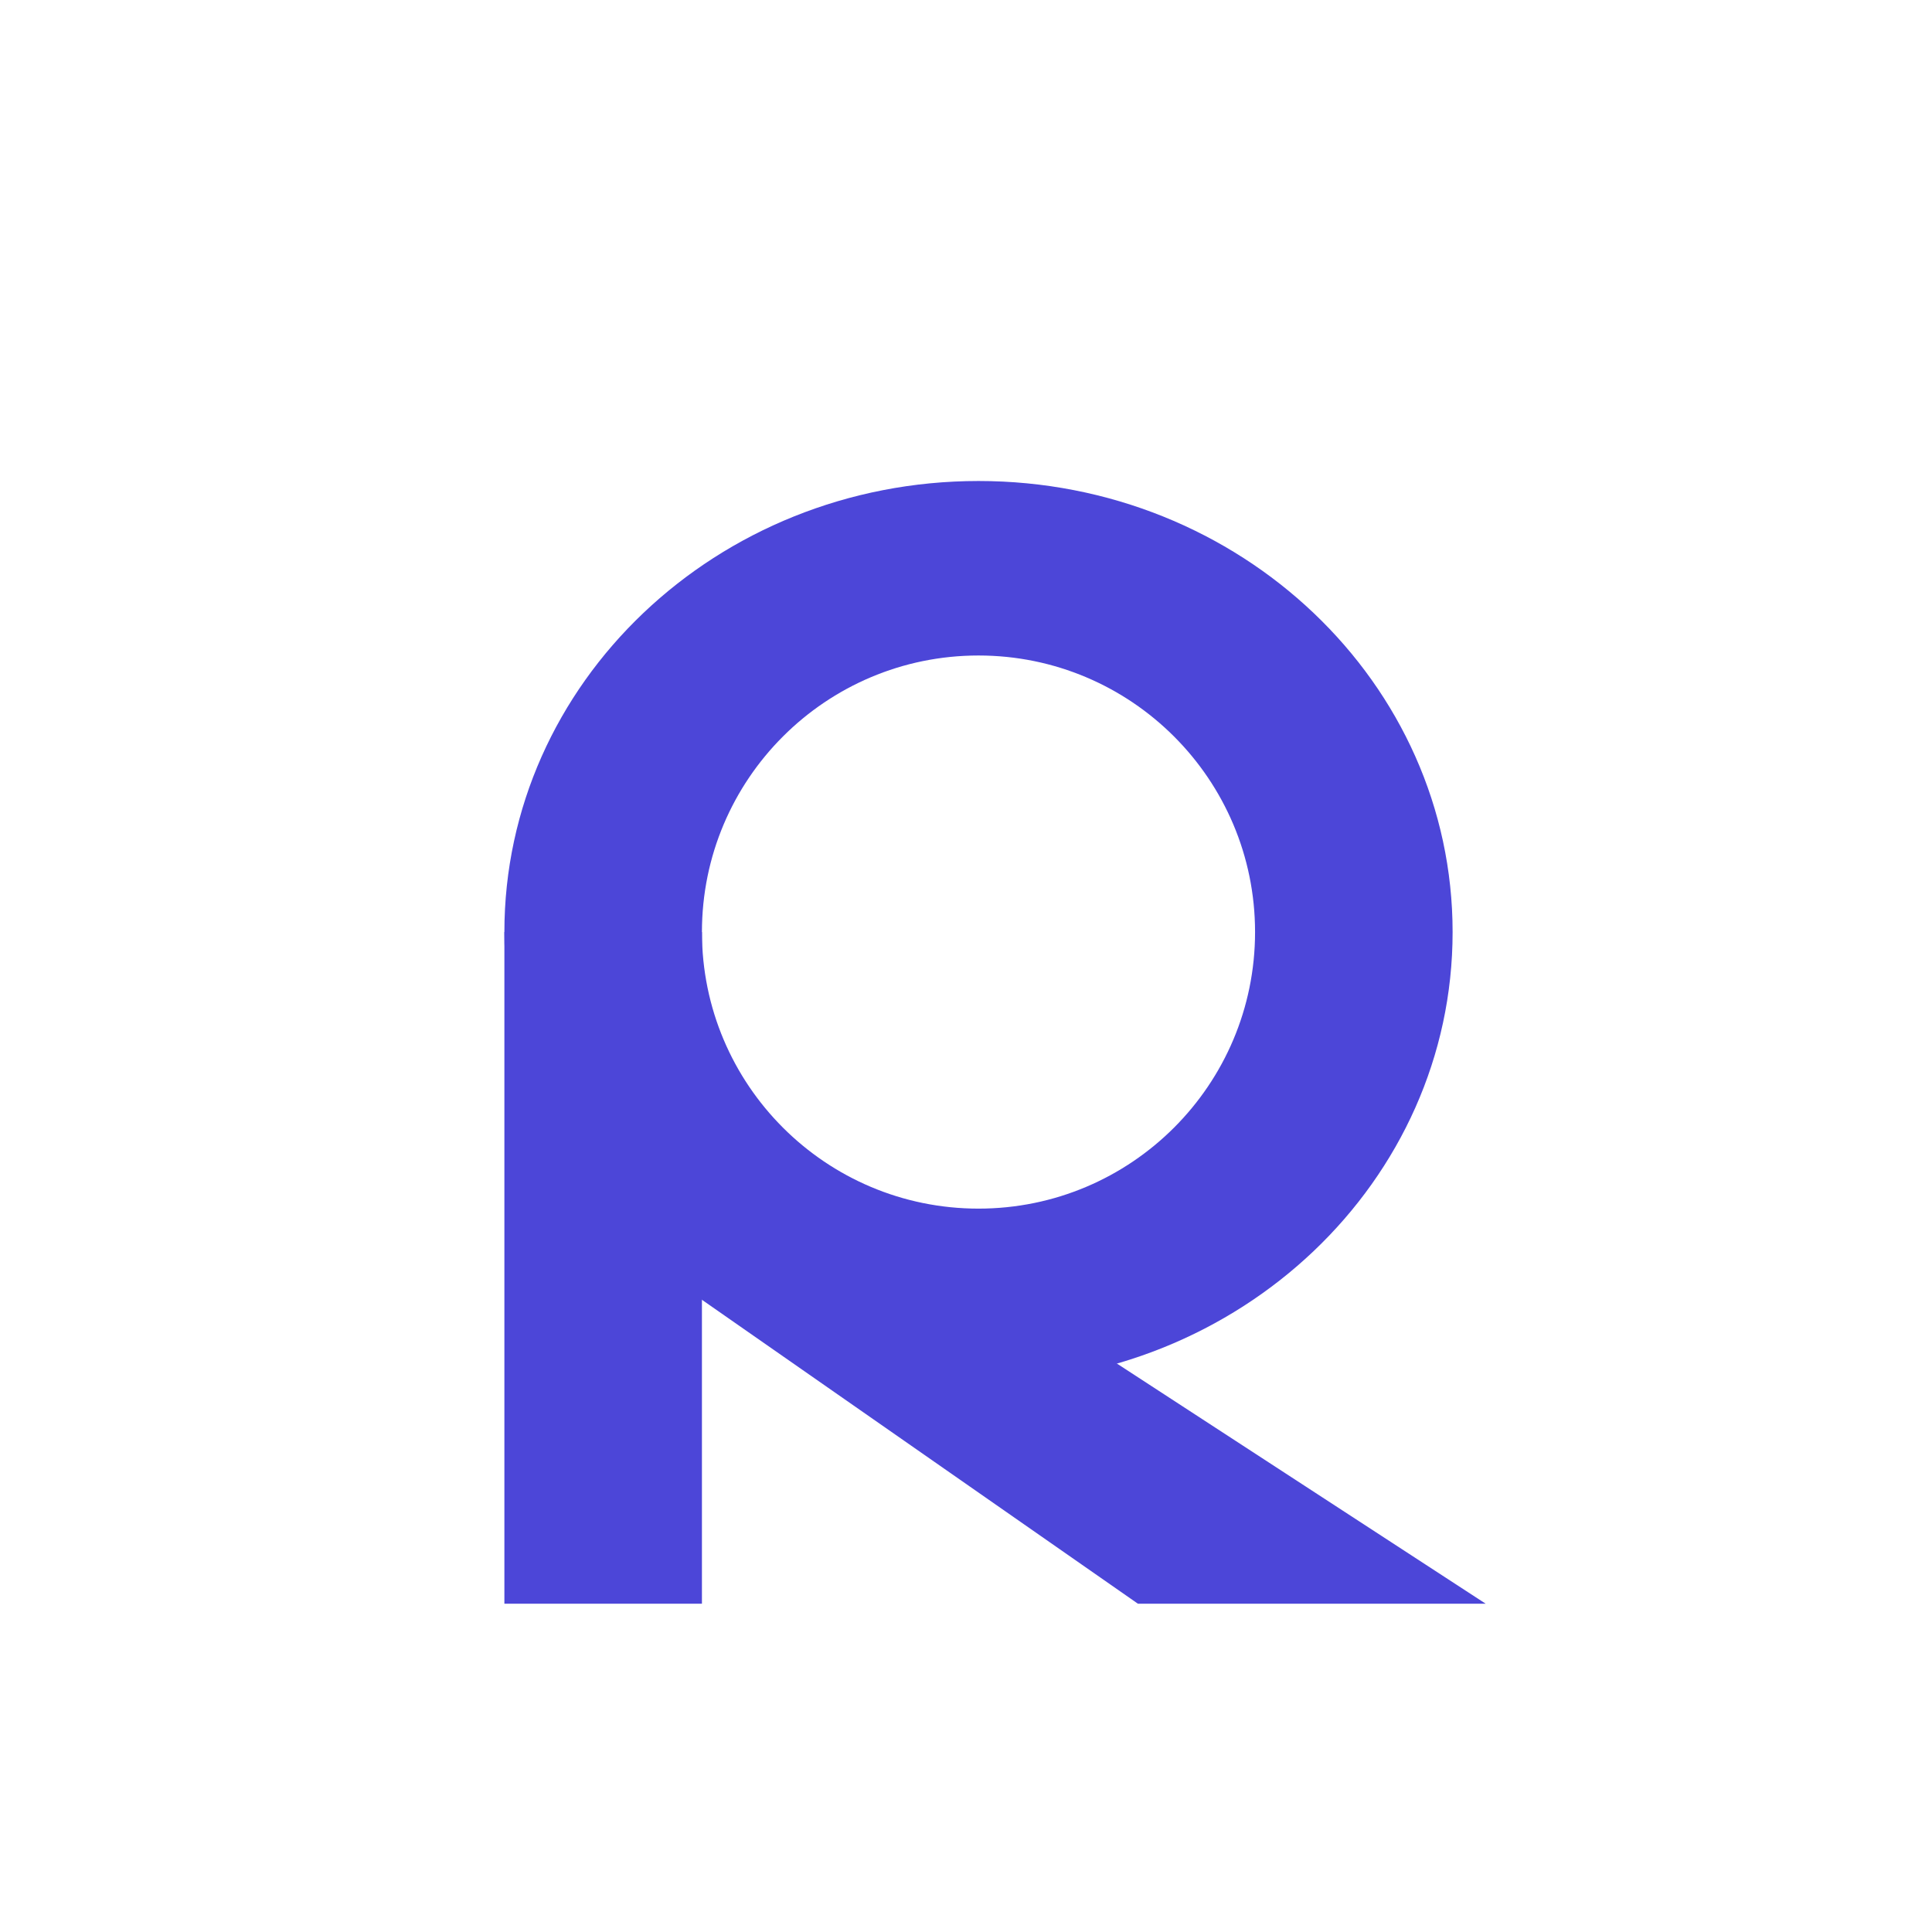
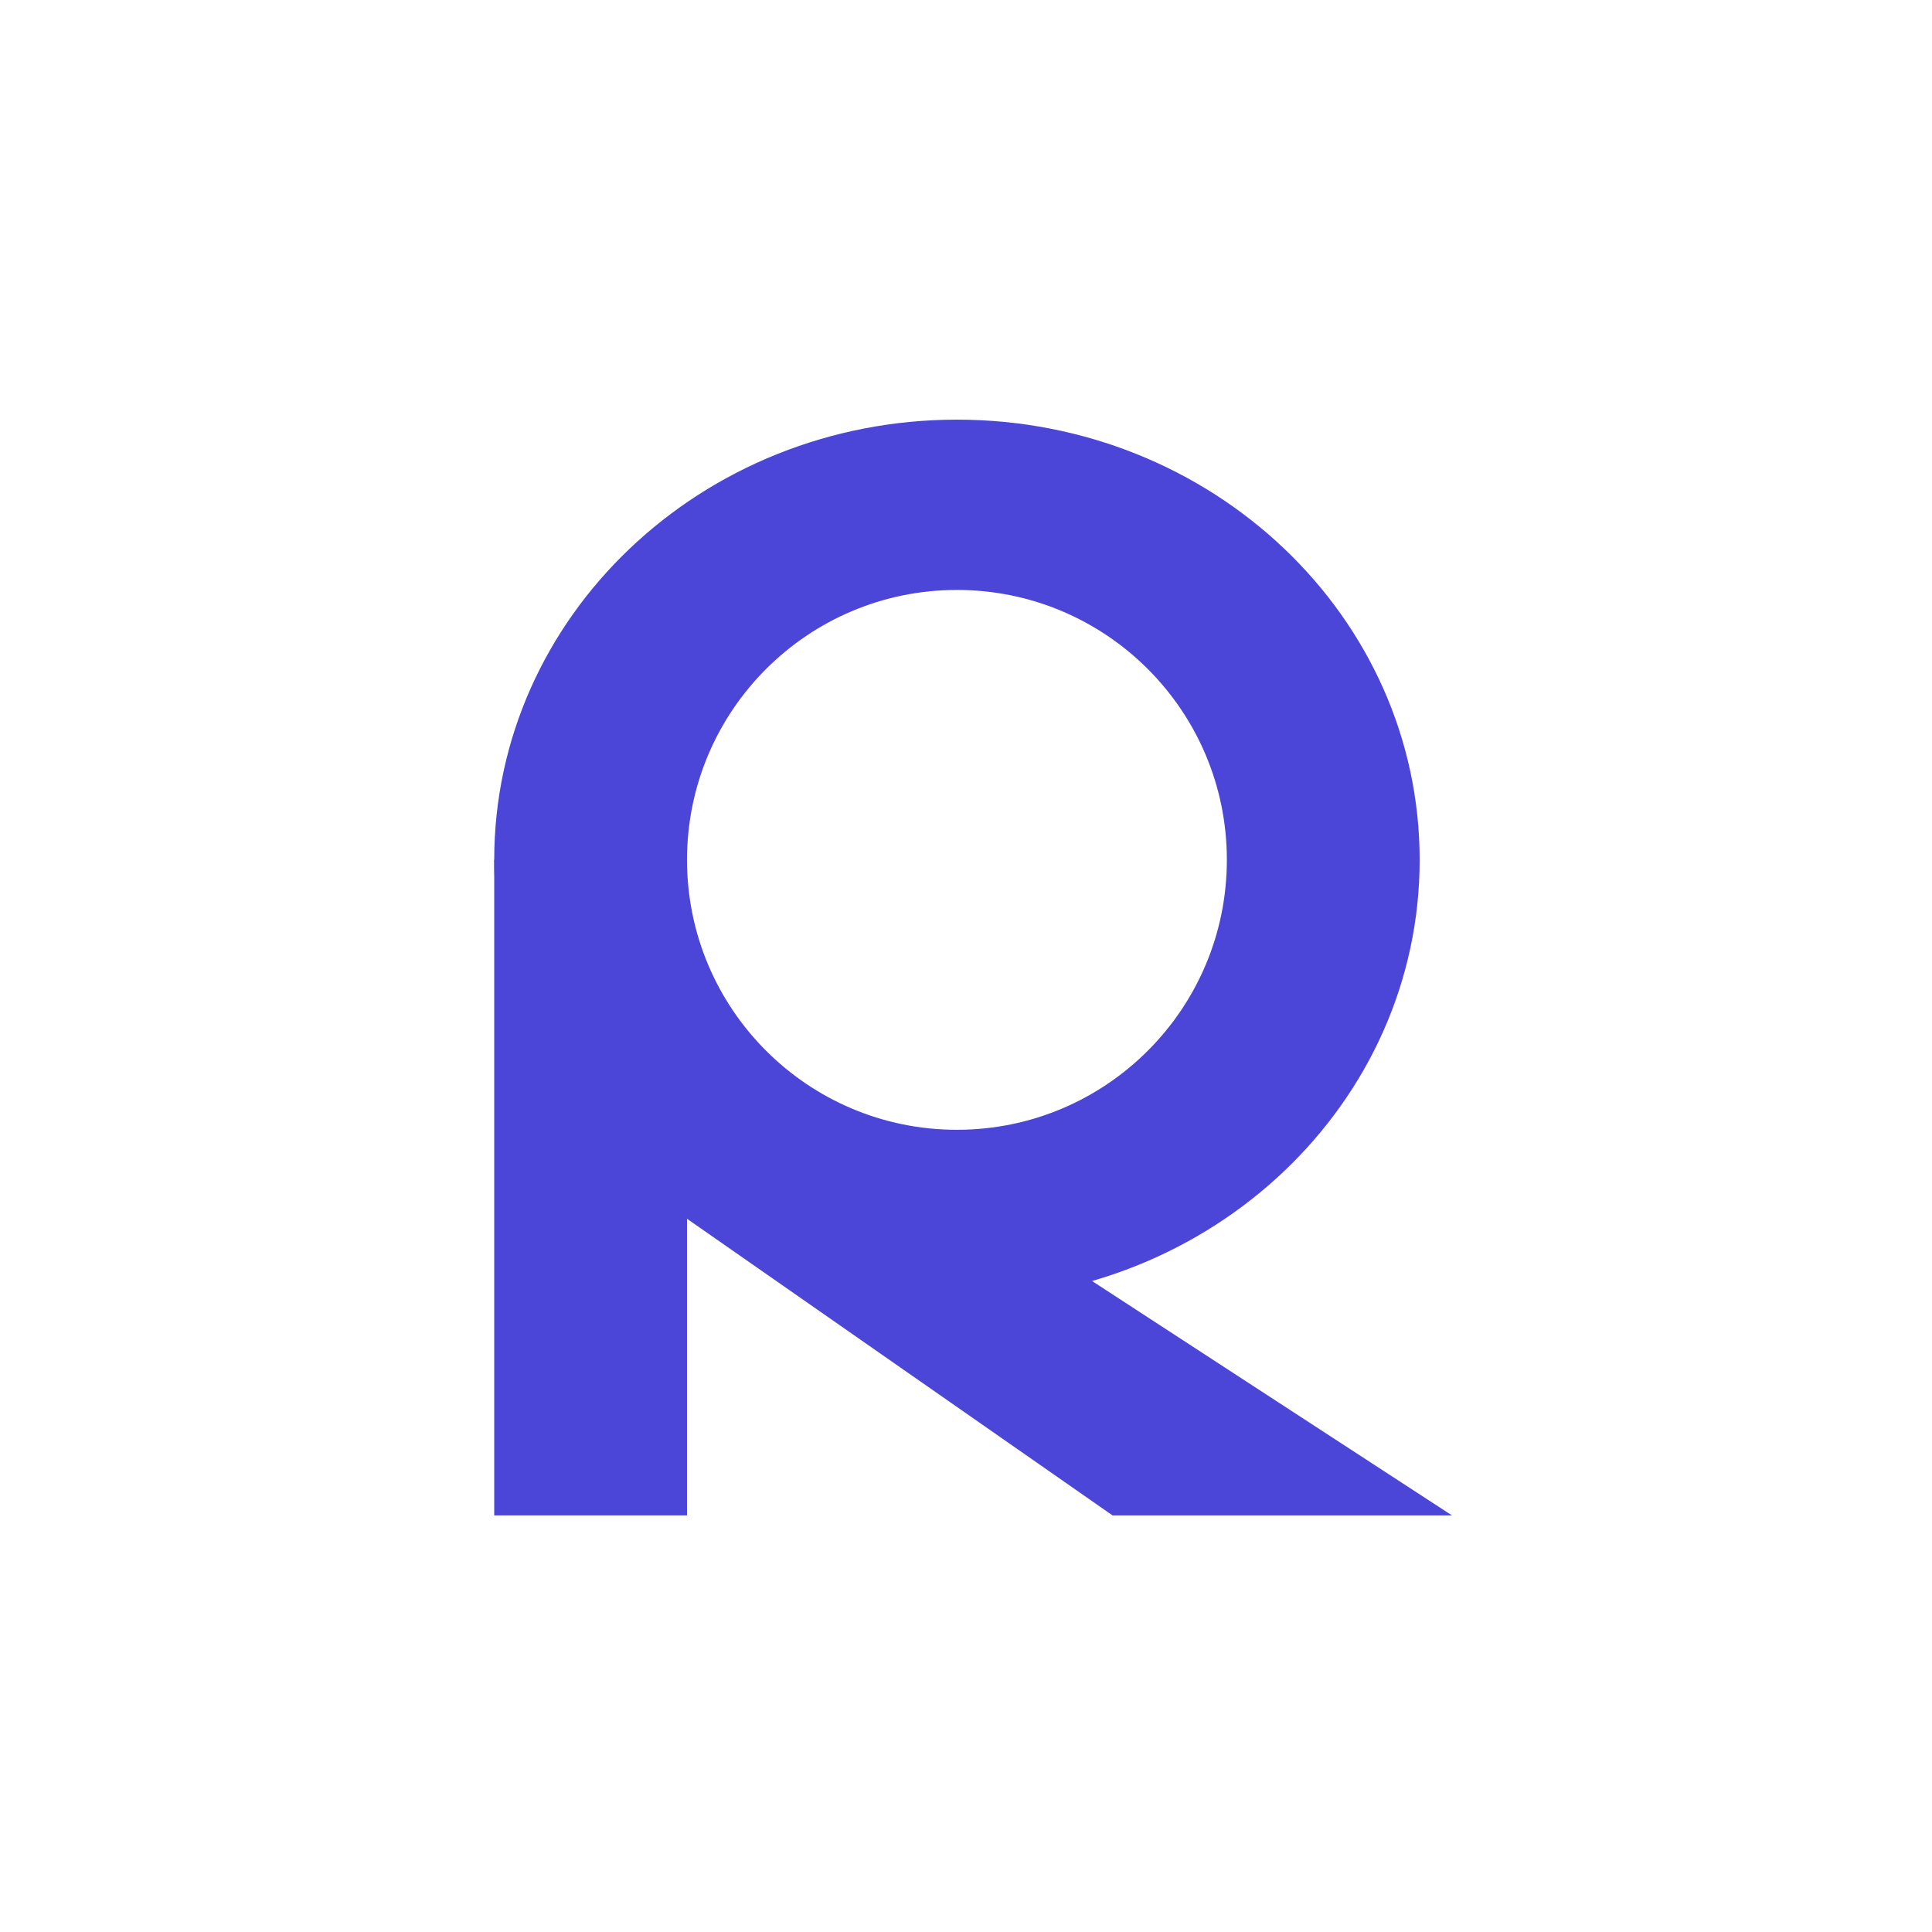
<svg xmlns="http://www.w3.org/2000/svg" viewBox="0 0 1024 1024" width="1024" height="1024">
-   <g id="symbol" fill="#4C46D8" color="#4C46D8" transform="translate(47.46 110.1) scale(0.8725245)">
+   <g id="symbol" fill="#4C46D8" color="#4C46D8" transform="translate(47.35 81.06) scale(0.8515673)">
    <path fill-rule="evenodd" d="M 828 440 A 288 274 0 1 1 252 440 A 288 274 0 1 1 828 440 Z M 708 440 A 168 168 0 1 1 372 440 A 168 168 0 1 1 708 440 Z" />
    <rect x="252" y="440" width="120" height="408" />
    <path d="M 342.94 643.12 L 636.84 848 L 848.1 848 L 401.06 556.88 Z" />
  </g>
</svg>
